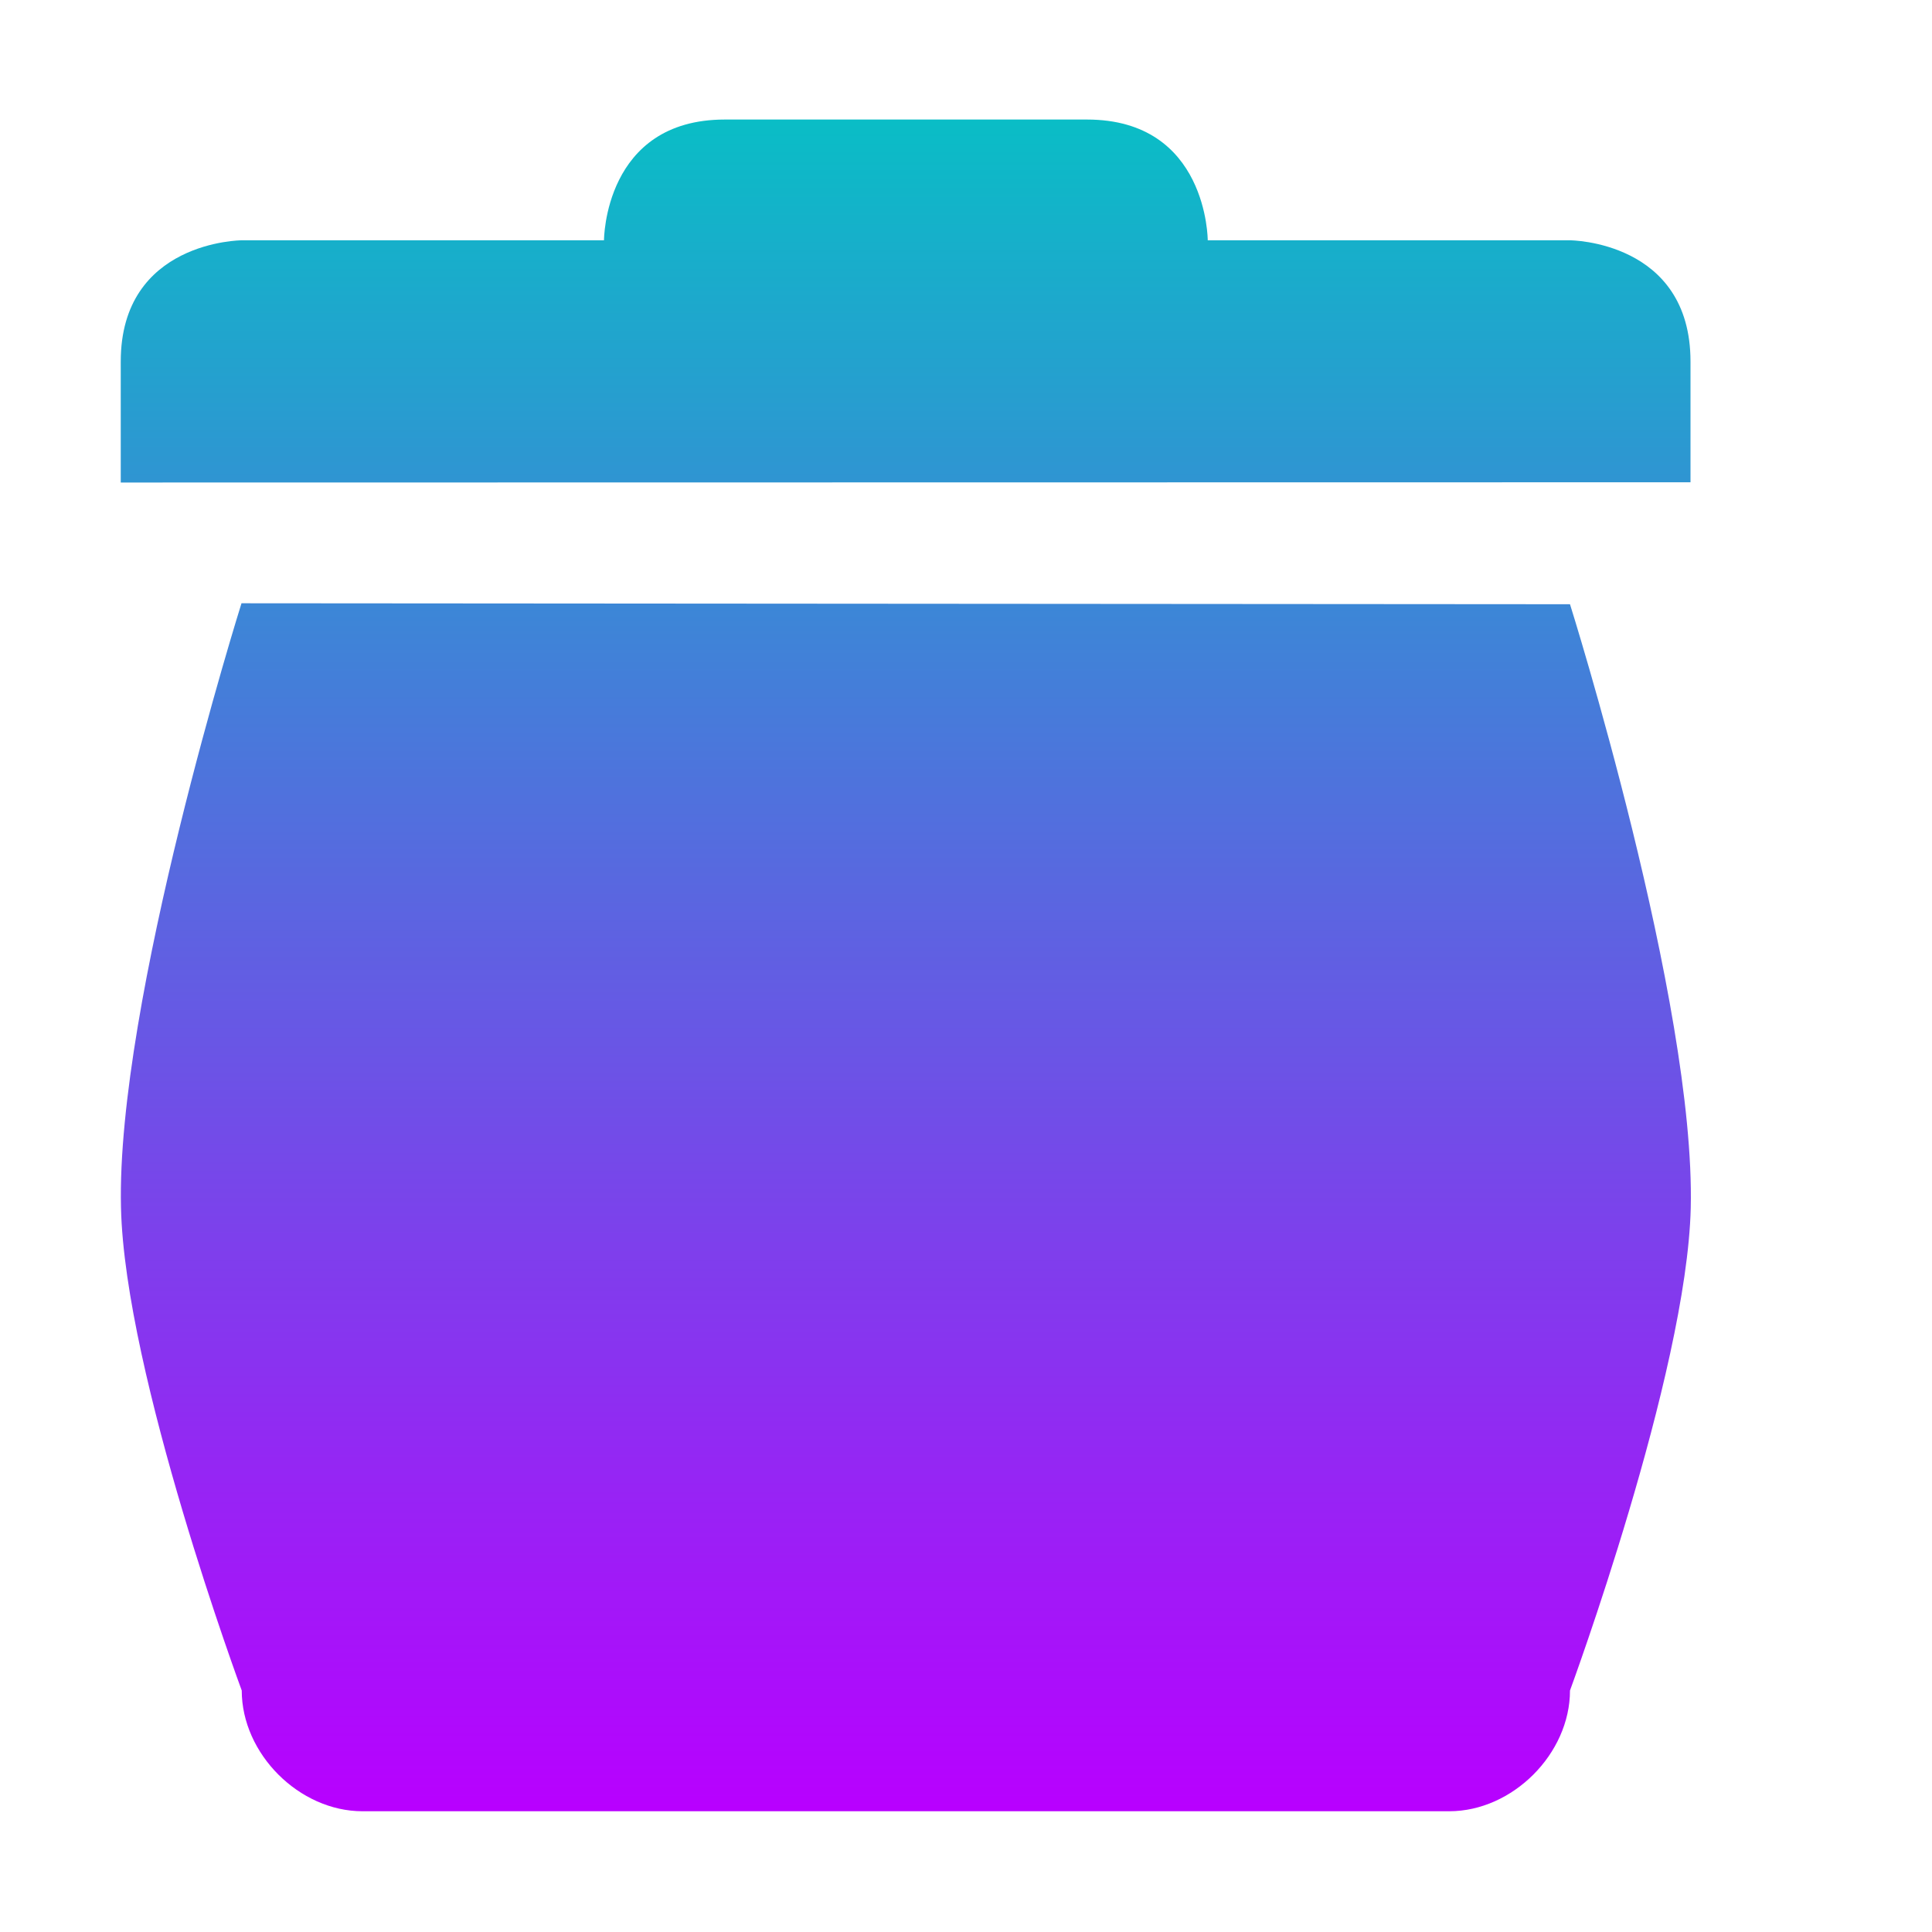
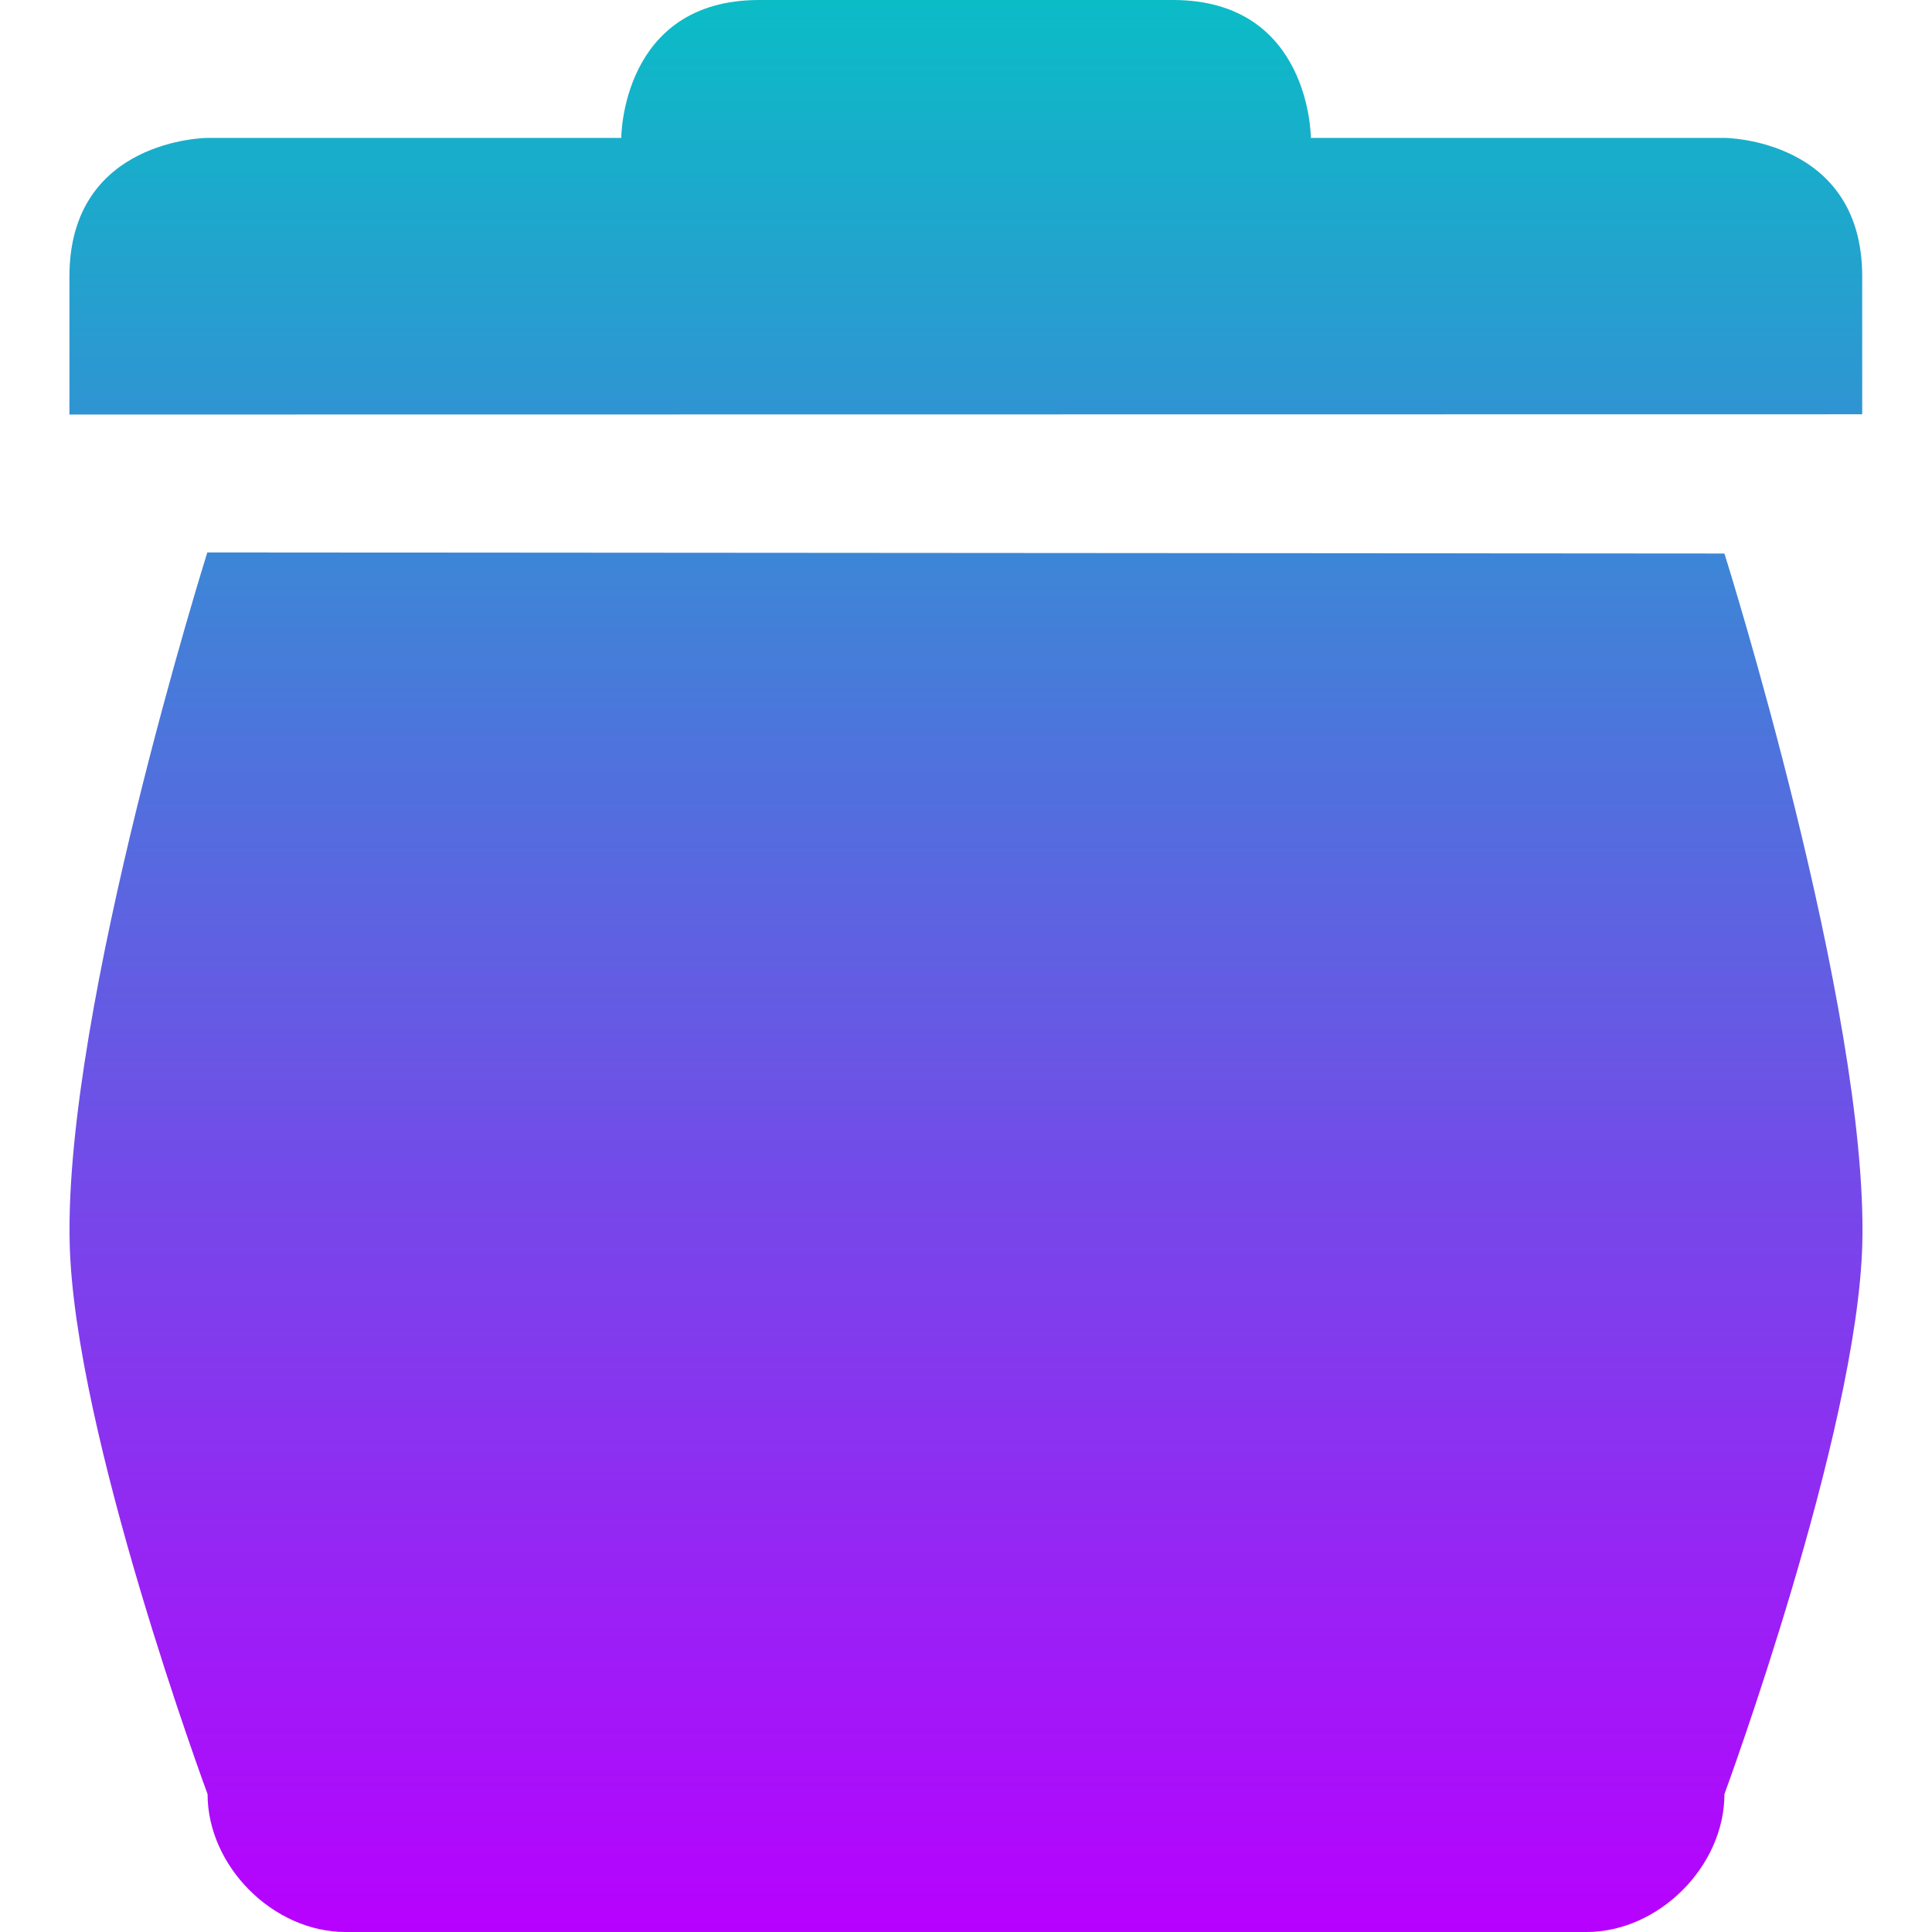
- <svg xmlns="http://www.w3.org/2000/svg" width="16" height="16" version="1.1">
+ <svg xmlns="http://www.w3.org/2000/svg" width="16" height="16" version="1.1" id="svg24">
  <defs>
    <style id="current-color-scheme" type="text/css">
-    .ColorScheme-Text { color: #0abdc6; } .ColorScheme-Highlight { color: #1AD6AB; }
-   </style>
+          .ColorScheme-Text { color: #0abdc6; } .ColorScheme-Highlight { color:#5294e2; }
+       </style>
    <linearGradient id="arrongin" x1="0%" x2="0%" y1="0%" y2="100%">
-       <stop offset="0%" style="stop-color: #dd9b44; stop-opacity: 1" />
-       <stop offset="100%" style="stop-color: #ad6c16; stop-opacity: 1" />
+       <stop offset="0%" style="stop-color:#dd9b44; stop-opacity:1" />
+       <stop offset="100%" style="stop-color:#ad6c16; stop-opacity:1" />
    </linearGradient>
    <linearGradient id="aurora" x1="0%" x2="0%" y1="0%" y2="100%">
-       <stop offset="0%" style="stop-color: #09D4DF; stop-opacity: 1" />
-       <stop offset="100%" style="stop-color: #9269F4; stop-opacity: 1" />
+       <stop offset="0%" style="stop-color:#09D4DF; stop-opacity:1" />
+       <stop offset="100%" style="stop-color:#9269F4; stop-opacity:1" />
    </linearGradient>
    <linearGradient id="cyberneon" x1="0%" x2="0%" y1="0%" y2="100%">
-       <stop offset="0" style="stop-color: #0abdc6; stop-opacity: 1" />
-       <stop offset="1" style="stop-color: #ea00d9; stop-opacity: 1" />
+       <stop offset="0" style="stop-color:#0abdc6; stop-opacity:1" />
+       <stop offset="1" style="stop-color:#ea00d9; stop-opacity:1" />
    </linearGradient>
    <linearGradient id="fitdance" x1="0%" x2="0%" y1="0%" y2="100%">
-       <stop offset="0%" style="stop-color: #1AD6AB; stop-opacity: 1" />
-       <stop offset="100%" style="stop-color: #329DB6; stop-opacity: 1" />
+       <stop offset="0%" style="stop-color:#1AD6AB; stop-opacity:1" />
+       <stop offset="100%" style="stop-color:#329DB6; stop-opacity:1" />
    </linearGradient>
    <linearGradient id="oomox" x1="0%" x2="0%" y1="0%" y2="100%">
-       <stop offset="0%" style="stop-color: #0abdc6; stop-opacity: 1" />
-       <stop offset="100%" style="stop-color: #b800ff; stop-opacity: 1" />
+       <stop offset="0%" style="stop-color:#0abdc6; stop-opacity:1" />
+       <stop offset="100%" style="stop-color:#b800ff; stop-opacity:1" />
    </linearGradient>
    <linearGradient id="rainblue" x1="0%" x2="0%" y1="0%" y2="100%">
-       <stop offset="0%" style="stop-color: #00F260; stop-opacity: 1" />
-       <stop offset="100%" style="stop-color: #0575E6; stop-opacity: 1" />
+       <stop offset="0%" style="stop-color:#00F260; stop-opacity:1" />
+       <stop offset="100%" style="stop-color:#0575E6; stop-opacity:1" />
    </linearGradient>
    <linearGradient id="sunrise" x1="0%" x2="0%" y1="0%" y2="100%">
-       <stop offset="0%" style="stop-color: #FF8501; stop-opacity: 1" />
-       <stop offset="100%" style="stop-color: #FFCB01; stop-opacity: 1" />
+       <stop offset="0%" style="stop-color: #FF8501; stop-opacity:1" />
+       <stop offset="100%" style="stop-color: #FFCB01; stop-opacity:1" />
    </linearGradient>
    <linearGradient id="telinkrin" x1="0%" x2="0%" y1="0%" y2="100%">
-       <stop offset="0%" style="stop-color: #b2ced6; stop-opacity: 1" />
-       <stop offset="100%" style="stop-color: #6da5b7; stop-opacity: 1" />
+       <stop offset="0%" style="stop-color: #b2ced6; stop-opacity:1" />
+       <stop offset="100%" style="stop-color: #6da5b7; stop-opacity:1" />
    </linearGradient>
    <linearGradient id="60spsycho" x1="0%" x2="0%" y1="0%" y2="100%">
-       <stop offset="0%" style="stop-color: #df5940; stop-opacity: 1" />
-       <stop offset="25%" style="stop-color: #d8d15f; stop-opacity: 1" />
-       <stop offset="50%" style="stop-color: #e9882a; stop-opacity: 1" />
-       <stop offset="100%" style="stop-color: #279362; stop-opacity: 1" />
+       <stop offset="0%" style="stop-color: #df5940; stop-opacity:1" />
+       <stop offset="25%" style="stop-color: #d8d15f; stop-opacity:1" />
+       <stop offset="50%" style="stop-color: #e9882a; stop-opacity:1" />
+       <stop offset="100%" style="stop-color: #279362; stop-opacity:1" />
    </linearGradient>
    <linearGradient id="90ssummer" x1="0%" x2="0%" y1="0%" y2="100%">
-       <stop offset="0%" style="stop-color: #f618c7; stop-opacity: 1" />
-       <stop offset="20%" style="stop-color: #94ffab; stop-opacity: 1" />
-       <stop offset="50%" style="stop-color: #fbfd54; stop-opacity: 1" />
-       <stop offset="100%" style="stop-color: #0f83ae; stop-opacity: 1" />
+       <stop offset="0%" style="stop-color: #f618c7; stop-opacity:1" />
+       <stop offset="20%" style="stop-color: #94ffab; stop-opacity:1" />
+       <stop offset="50%" style="stop-color: #fbfd54; stop-opacity:1" />
+       <stop offset="100%" style="stop-color: #0f83ae; stop-opacity:1" />
    </linearGradient>
  </defs>
-   <path fill="url(#oomox)" class="ColorScheme-Text" d="M 6.002,0.99 C 5.002,0.99 5.002,1.99 5.002,1.99 H 2.002 C 2.002,1.99 1,1.994 1,2.994 V 2.996 3.996 L 14,3.994 V 2.994 C 14,1.994 13.002,1.99 13.002,1.99 H 10.002 C 10.002,1.99 10.002,0.99 9.002,0.99 Z M 2,4.996 C 2,4.996 0.961,8.3 1.002,10 1.032,11.38 2.002,14 2.002,14 2.002,14.524 2.478,15 3.002,15 H 11.002 12.002 C 12.526,15 13.002,14.524 13.002,14 13.002,14 13.969,11.377 14.002,10.004 14.042,8.304 13.002,5.004 13.002,5.004 Z" />
+   <path class="ColorScheme-Text" d="M 6.287,0 C 5.145,0 5.145,1.142 5.145,1.142 H 1.719 c 0,0 -1.144,0.004 -1.144,1.147 v 0.002 1.142 L 15.422,3.431 V 2.289 c 0,-1.142 -1.14,-1.147 -1.14,-1.147 h -3.426 c 0,0 0,-1.142 -1.142,-1.142 z M 1.717,4.575 c 0,0 -1.186,3.773 -1.14,5.715 0.034,1.576 1.142,4.568 1.142,4.568 C 1.719,15.456 2.263,16 2.861,16 h 9.136 1.142 c 0.598,0 1.142,-0.544 1.142,-1.142 0,0 1.104,-2.996 1.142,-4.564 0.046,-1.941 -1.142,-5.71 -1.142,-5.71 z" id="path24" style="fill:url(#oomox);stroke-width:1.142" />
</svg>
